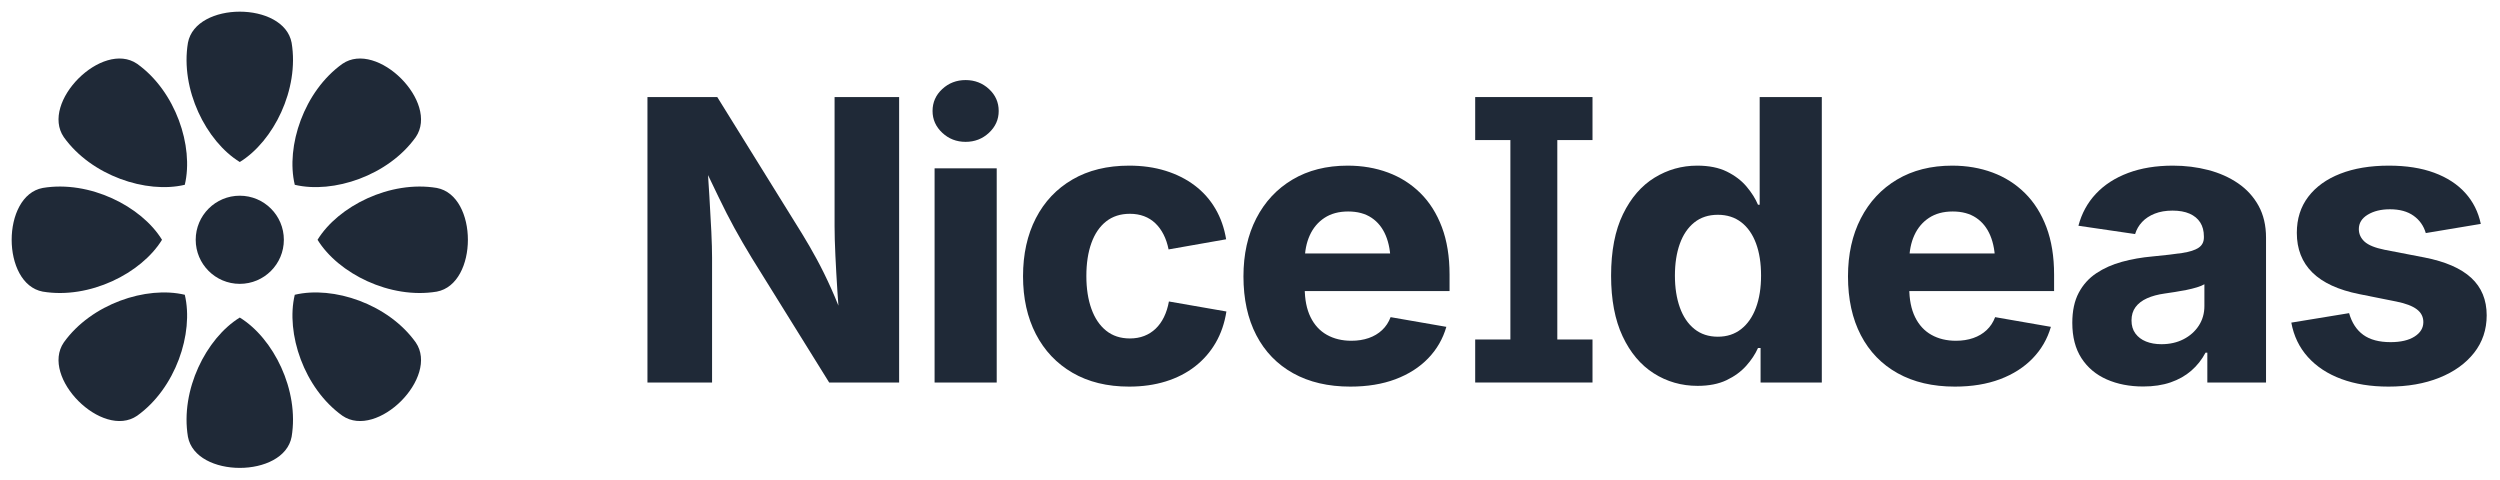
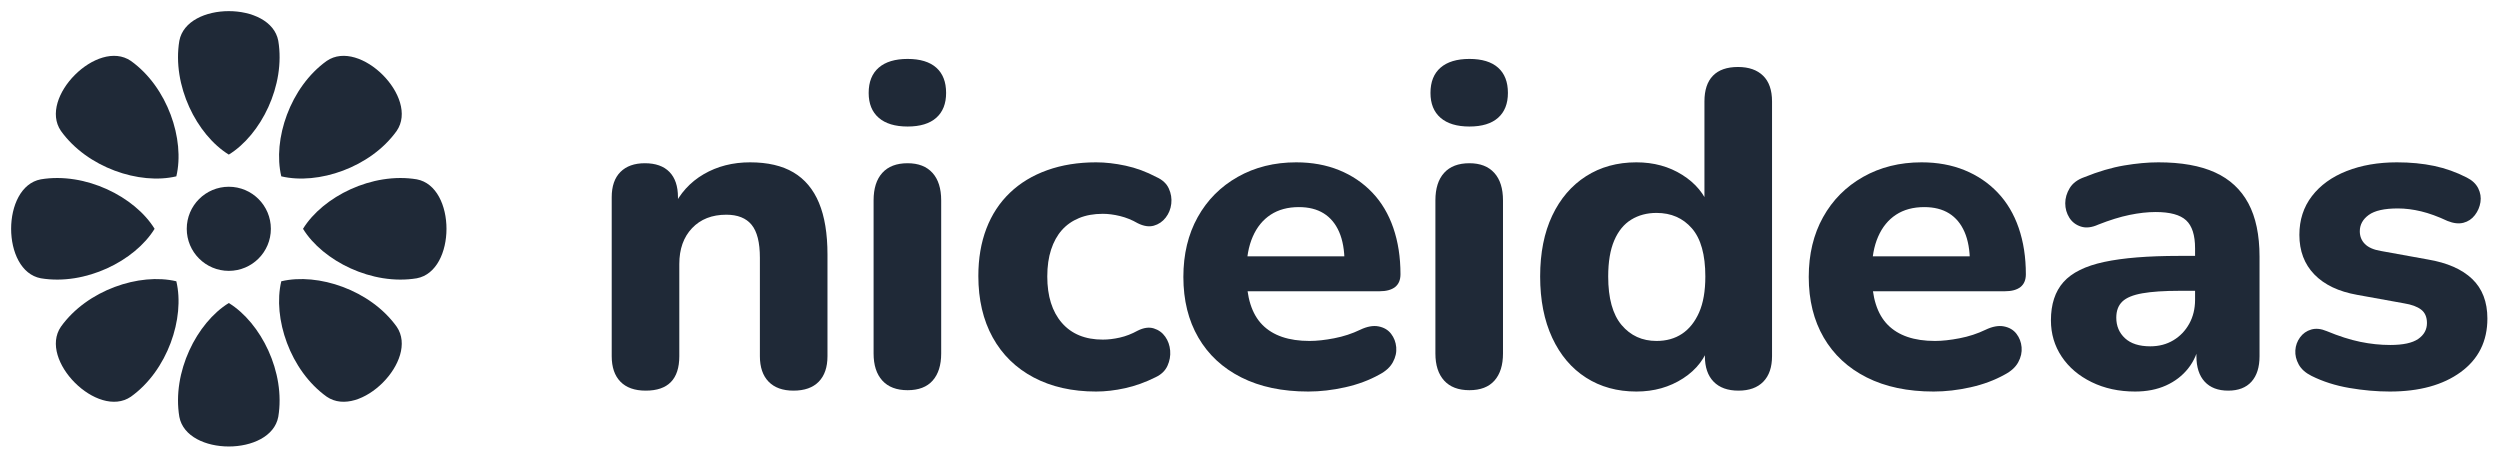
- <svg xmlns="http://www.w3.org/2000/svg" viewBox="0 0 875.8 168" width="875.8" height="168" role="img" aria-label="NiceIdeas">
+ <svg xmlns="http://www.w3.org/2000/svg" viewBox="0 0 917.8 168" width="917.8" height="168" role="img" aria-label="niceideas">
  <path d="M0 -0.30 C0.13 -0.38 0.23 -0.58 0.20 -0.76 C0.17 -0.92 -0.17 -0.92 -0.20 -0.76 C-0.23 -0.58 -0.13 -0.38 0 -0.30Z" fill="#1F2937" transform="translate(84.00 84.00) rotate(0) scale(90.811)" />
  <path d="M0 -0.30 C0.13 -0.38 0.23 -0.58 0.20 -0.76 C0.17 -0.92 -0.17 -0.92 -0.20 -0.76 C-0.23 -0.58 -0.13 -0.38 0 -0.30Z" fill="#1F2937" transform="translate(84.00 84.00) rotate(45) scale(90.811)" />
  <path d="M0 -0.30 C0.13 -0.38 0.23 -0.58 0.20 -0.76 C0.17 -0.92 -0.17 -0.92 -0.20 -0.76 C-0.23 -0.58 -0.13 -0.38 0 -0.30Z" fill="#1F2937" transform="translate(84.00 84.00) rotate(90) scale(90.811)" />
  <path d="M0 -0.30 C0.13 -0.38 0.23 -0.58 0.20 -0.76 C0.17 -0.92 -0.17 -0.92 -0.20 -0.76 C-0.23 -0.58 -0.13 -0.38 0 -0.30Z" fill="#1F2937" transform="translate(84.00 84.00) rotate(135) scale(90.811)" />
  <path d="M0 -0.30 C0.13 -0.38 0.23 -0.58 0.20 -0.76 C0.17 -0.92 -0.17 -0.92 -0.20 -0.76 C-0.23 -0.58 -0.13 -0.38 0 -0.30Z" fill="#1F2937" transform="translate(84.00 84.00) rotate(180) scale(90.811)" />
  <path d="M0 -0.30 C0.13 -0.38 0.23 -0.58 0.20 -0.76 C0.17 -0.92 -0.17 -0.92 -0.20 -0.76 C-0.23 -0.58 -0.13 -0.38 0 -0.30Z" fill="#1F2937" transform="translate(84.00 84.00) rotate(225) scale(90.811)" />
  <path d="M0 -0.30 C0.13 -0.38 0.23 -0.58 0.20 -0.76 C0.17 -0.92 -0.17 -0.92 -0.20 -0.76 C-0.23 -0.58 -0.13 -0.38 0 -0.30Z" fill="#1F2937" transform="translate(84.00 84.00) rotate(270) scale(90.811)" />
  <path d="M0 -0.30 C0.13 -0.38 0.23 -0.58 0.20 -0.76 C0.17 -0.92 -0.17 -0.92 -0.20 -0.76 C-0.23 -0.58 -0.13 -0.38 0 -0.30Z" fill="#1F2937" transform="translate(84.00 84.00) rotate(315) scale(90.811)" />
  <circle cx="84.00" cy="84.00" r="15.44" fill="#1F2937" />
-   <g transform="translate(218.40 34.00)">
-     <path d="M8.416 100.0V0.0H32.873L62.594 47.905Q65.164 52.09 67.708 56.768Q70.252 61.446 72.815 67.152Q75.379 72.859 77.973 80.131H75.812Q75.382 74.577 74.961 68.087Q74.54 61.597 74.255 55.531Q73.97 49.466 73.97 45.288V0.0H96.581V100.0H72.077L44.953 56.349Q41.641 50.906 38.906 45.927Q36.171 40.947 33.321 35.012Q30.47 29.078 26.577 20.97H29.232Q29.698 28.158 30.119 34.903Q30.54 41.648 30.796 47.175Q31.051 52.702 31.051 56.303V100.0Z" fill="#1F2937" />
-     <path d="M109.004 100.0V24.966H130.769V100.0ZM119.867 15.695Q115.091 15.695 111.692 12.515Q108.293 9.334 108.293 4.882Q108.293 0.339 111.692 -2.805Q115.091 -5.95 119.867 -5.95Q124.653 -5.95 128.058 -2.81Q131.464 0.33 131.464 4.88Q131.464 9.339 128.058 12.517Q124.653 15.695 119.867 15.695Z" fill="#1F2937" />
-     <path d="M177.159 101.436Q165.649 101.436 157.31 96.582Q148.971 91.728 144.479 83.025Q139.988 74.322 139.988 62.779Q139.988 51.164 144.479 42.45Q148.971 33.735 157.31 28.881Q165.649 24.027 177.159 24.027Q184.122 24.027 189.914 25.829Q195.706 27.631 200.136 30.98Q204.565 34.329 207.364 39.104Q210.163 43.879 211.139 49.826L190.978 53.376Q190.39 50.447 189.214 48.139Q188.038 45.832 186.332 44.207Q184.625 42.581 182.389 41.738Q180.152 40.896 177.421 40.896Q172.478 40.896 169.085 43.579Q165.693 46.262 163.933 51.154Q162.173 56.047 162.173 62.691Q162.173 69.245 163.933 74.169Q165.693 79.094 169.085 81.83Q172.478 84.567 177.421 84.567Q180.176 84.567 182.436 83.691Q184.696 82.815 186.448 81.144Q188.199 79.473 189.375 77.053Q190.552 74.634 191.095 71.614L211.233 75.121Q210.28 81.245 207.47 86.087Q204.659 90.929 200.24 94.369Q195.82 97.809 189.983 99.622Q184.146 101.436 177.159 101.436Z" fill="#1F2937" />
-     <path d="M254.643 101.436Q243.029 101.436 234.619 96.757Q226.21 92.077 221.708 83.419Q217.207 74.762 217.207 62.825Q217.207 51.238 221.695 42.512Q226.183 33.785 234.39 28.906Q242.596 24.027 253.713 24.027Q261.344 24.027 267.848 26.443Q274.351 28.859 279.192 33.648Q284.032 38.436 286.72 45.574Q289.408 52.711 289.408 62.198V67.973H225.482V54.805H278.928L268.754 58.127Q268.754 52.577 267.071 48.54Q265.388 44.503 262.089 42.295Q258.791 40.087 253.888 40.087Q248.985 40.087 245.593 42.319Q242.2 44.55 240.435 48.446Q238.67 52.342 238.67 57.446V66.799Q238.67 72.94 240.705 77.087Q242.74 81.235 246.437 83.305Q250.133 85.376 255.015 85.376Q258.354 85.376 261.084 84.428Q263.814 83.48 265.777 81.637Q267.74 79.795 268.757 77.104L288.287 80.5Q286.455 86.836 281.901 91.545Q277.348 96.255 270.465 98.846Q263.583 101.436 254.643 101.436Z" fill="#1F2937" />
-     <path d="M2 0h30v11H23v51h9v11H2V62h9V11H2z" fill="#1F2937" transform="translate(295.65 0.00) scale(1.36986)" />
-     <path d="M376.302 101.174Q367.846 101.174 360.948 96.78Q354.05 92.386 350.024 83.792Q345.997 75.198 345.997 62.597Q345.997 49.584 350.166 41.023Q354.336 32.463 361.212 28.245Q368.087 24.027 376.151 24.027Q382.332 24.027 386.562 26.116Q390.792 28.205 393.456 31.367Q396.121 34.53 397.46 37.722H398.05V0.0H419.816V100.0H398.366V87.909H397.46Q396.034 91.124 393.324 94.158Q390.614 97.191 386.438 99.183Q382.262 101.174 376.302 101.174ZM383.393 83.956Q388.188 83.956 391.577 81.282Q394.967 78.607 396.75 73.802Q398.534 68.997 398.534 62.55Q398.534 56.017 396.762 51.248Q394.99 46.48 391.601 43.863Q388.212 41.245 383.393 41.245Q378.504 41.245 375.146 43.933Q371.789 46.621 370.073 51.413Q368.356 56.205 368.356 62.55Q368.356 68.876 370.084 73.715Q371.813 78.554 375.182 81.255Q378.551 83.956 383.393 83.956Z" fill="#1F2937" />
-     <path d="M466.424 101.436Q454.81 101.436 446.4 96.757Q437.991 92.077 433.489 83.419Q428.987 74.762 428.987 62.825Q428.987 51.238 433.476 42.512Q437.964 33.785 446.17 28.906Q454.377 24.027 465.494 24.027Q473.125 24.027 479.628 26.443Q486.132 28.859 490.972 33.648Q495.813 38.436 498.501 45.574Q501.189 52.711 501.189 62.198V67.973H437.263V54.805H490.709L480.534 58.127Q480.534 52.577 478.851 48.54Q477.169 44.503 473.87 42.295Q470.571 40.087 465.669 40.087Q460.766 40.087 457.373 42.319Q453.981 44.55 452.216 48.446Q450.451 52.342 450.451 57.446V66.799Q450.451 72.94 452.486 77.087Q454.521 81.235 458.217 83.305Q461.914 85.376 466.796 85.376Q470.135 85.376 472.865 84.428Q475.595 83.48 477.558 81.637Q479.521 79.795 480.538 77.104L500.068 80.5Q498.236 86.836 493.682 91.545Q489.128 96.255 482.246 98.846Q475.363 101.436 466.424 101.436Z" fill="#1F2937" />
-     <path d="M532.397 101.396Q525.24 101.396 519.609 98.908Q513.978 96.419 510.773 91.47Q507.569 86.52 507.569 79.094Q507.569 72.826 509.814 68.581Q512.058 64.336 515.993 61.715Q519.928 59.094 524.986 57.713Q530.045 56.332 535.673 55.836Q542.122 55.225 546.067 54.624Q550.011 54.023 551.84 52.773Q553.669 51.523 553.669 49.164V48.849Q553.669 45.94 552.382 43.928Q551.095 41.916 548.652 40.847Q546.21 39.779 542.676 39.779Q539.139 39.779 536.448 40.846Q533.757 41.913 532.029 43.753Q530.3 45.594 529.572 47.993L509.716 45.084Q511.424 38.587 515.844 33.878Q520.263 29.168 527.107 26.597Q533.951 24.027 542.82 24.027Q549.327 24.027 555.216 25.565Q561.106 27.104 565.656 30.225Q570.206 33.346 572.821 38.091Q575.435 42.836 575.435 49.272V100.0H554.874V89.537H554.243Q552.313 93.201 549.255 95.856Q546.196 98.51 542.005 99.953Q537.813 101.396 532.397 101.396ZM538.797 86.58Q543.153 86.58 546.54 84.835Q549.928 83.091 551.886 80.074Q553.844 77.057 553.844 73.235V65.581Q552.887 66.148 551.233 66.656Q549.579 67.165 547.569 67.571Q545.559 67.977 543.575 68.28Q541.592 68.584 539.934 68.829Q536.357 69.322 533.743 70.5Q531.129 71.678 529.72 73.584Q528.31 75.49 528.31 78.258Q528.31 80.973 529.67 82.827Q531.029 84.681 533.384 85.631Q535.74 86.58 538.797 86.58Z" fill="#1F2937" />
-     <path d="M618.341 101.436Q609.009 101.436 601.824 98.773Q594.64 96.111 590.115 91.092Q585.589 86.074 584.291 79.02L604.536 75.701Q605.972 80.741 609.497 83.3Q613.022 85.859 619.08 85.859Q624.402 85.859 627.474 83.899Q630.546 81.94 630.546 78.836Q630.546 76.077 628.242 74.344Q625.938 72.611 621.11 71.641L608.103 69.037Q597.116 66.839 591.67 61.467Q586.224 56.094 586.224 47.564Q586.224 40.205 590.219 34.945Q594.214 29.685 601.448 26.856Q608.683 24.027 618.459 24.027Q627.616 24.027 634.35 26.517Q641.083 29.007 645.214 33.569Q649.345 38.131 650.674 44.436L631.401 47.648Q630.294 43.839 627.118 41.576Q623.942 39.312 618.831 39.312Q614.214 39.312 611.081 41.2Q607.949 43.087 607.949 46.258Q607.949 48.805 609.944 50.646Q611.939 52.487 616.989 53.507L630.905 56.191Q641.935 58.346 647.336 63.347Q652.737 68.349 652.737 76.46Q652.737 83.997 648.315 89.611Q643.892 95.225 636.145 98.331Q628.398 101.436 618.341 101.436Z" fill="#1F2937" />
+   <g transform="translate(215.04 26.07)">
+     <path d="M22.022 117.341Q15.941 117.341 12.737 114.054Q9.532 110.767 9.532 104.687V46.345Q9.532 40.264 12.737 37.059Q15.941 33.855 21.693 33.855Q27.61 33.855 30.732 37.059Q33.855 40.264 33.855 46.345V55.712L32.047 50.289Q35.827 42.236 43.304 37.881Q50.782 33.526 60.314 33.526Q70.01 33.526 76.255 37.224Q82.5 40.921 85.623 48.399Q88.745 55.877 88.745 67.381V104.687Q88.745 110.767 85.541 114.054Q82.336 117.341 76.255 117.341Q70.339 117.341 67.134 114.054Q63.93 110.767 63.93 104.687V68.531Q63.93 60.15 60.889 56.452Q57.849 52.754 51.604 52.754Q43.715 52.754 39.032 57.685Q34.348 62.615 34.348 70.832V104.687Q34.348 117.341 22.022 117.341Z" fill="#1F2937" />
+     <path d="M118.163 117.177Q112.082 117.177 108.877 113.643Q105.673 110.11 105.673 103.701V47.495Q105.673 40.921 108.877 37.388Q112.082 33.855 118.163 33.855Q124.079 33.855 127.284 37.388Q130.489 40.921 130.489 47.495V103.701Q130.489 110.11 127.366 113.643Q124.244 117.177 118.163 117.177ZM118.163 20.379Q111.26 20.379 107.563 17.174Q103.865 13.969 103.865 8.053Q103.865 1.972 107.563 -1.233Q111.26 -4.437 118.163 -4.437Q125.065 -4.437 128.681 -1.233Q132.296 1.972 132.296 8.053Q132.296 13.969 128.681 17.174Q125.065 20.379 118.163 20.379Z" fill="#1F2937" />
+     <path d="M187.351 117.67Q174.204 117.67 164.426 112.493Q154.647 107.316 149.388 97.784Q144.129 88.252 144.129 75.269Q144.129 65.573 147.087 57.849Q150.045 50.125 155.715 44.701Q161.385 39.278 169.438 36.402Q177.491 33.526 187.351 33.526Q192.446 33.526 198.198 34.759Q203.95 35.991 209.538 38.949Q212.825 40.428 214.057 43.14Q215.29 45.852 214.961 48.728Q214.632 51.604 212.907 53.822Q211.181 56.041 208.552 56.781Q205.922 57.52 202.635 55.877Q199.513 54.069 196.144 53.247Q192.775 52.426 189.817 52.426Q184.886 52.426 181.106 53.987Q177.326 55.548 174.779 58.424Q172.232 61.3 170.835 65.573Q169.438 69.846 169.438 75.434Q169.438 86.28 174.779 92.443Q180.12 98.606 189.817 98.606Q192.775 98.606 196.062 97.866Q199.348 97.127 202.635 95.319Q205.922 93.676 208.552 94.497Q211.181 95.319 212.742 97.538Q214.304 99.756 214.55 102.632Q214.797 105.508 213.564 108.22Q212.332 110.932 209.209 112.411Q203.621 115.205 198.034 116.437Q192.446 117.67 187.351 117.67Z" fill="#1F2937" />
+     <path d="M265.25 117.67Q250.952 117.67 240.681 112.493Q230.409 107.316 224.904 97.866Q219.398 88.417 219.398 75.598Q219.398 63.108 224.657 53.658Q229.916 44.208 239.366 38.867Q248.816 33.526 260.813 33.526Q269.523 33.526 276.59 36.402Q283.657 39.278 288.751 44.619Q293.846 49.96 296.475 57.602Q299.105 65.244 299.105 74.612Q299.105 77.734 297.133 79.296Q295.161 80.857 291.381 80.857H239.777V68.038H281.191L278.562 70.339Q278.562 63.601 276.59 59.081Q274.618 54.562 270.92 52.261Q267.222 49.96 261.799 49.96Q255.718 49.96 251.445 52.754Q247.172 55.548 244.872 60.807Q242.571 66.066 242.571 73.461V74.776Q242.571 87.266 248.405 93.183Q254.239 99.099 265.743 99.099Q269.687 99.099 274.782 98.113Q279.877 97.127 284.314 94.99Q288.094 93.183 291.052 93.758Q294.01 94.333 295.654 96.47Q297.297 98.606 297.544 101.4Q297.79 104.194 296.311 106.905Q294.832 109.617 291.381 111.425Q285.793 114.547 278.809 116.109Q271.824 117.67 265.25 117.67Z" fill="#1F2937" />
+     <path d="M324.414 117.177Q318.333 117.177 315.128 113.643Q311.924 110.11 311.924 103.701V47.495Q311.924 40.921 315.128 37.388Q318.333 33.855 324.414 33.855Q330.33 33.855 333.535 37.388Q336.74 40.921 336.74 47.495V103.701Q336.74 110.11 333.617 113.643Q330.494 117.177 324.414 117.177ZM324.414 20.379Q317.511 20.379 313.814 17.174Q310.116 13.969 310.116 8.053Q310.116 1.972 313.814 -1.233Q317.511 -4.437 324.414 -4.437Q331.316 -4.437 334.932 -1.233Q338.547 1.972 338.547 8.053Q338.547 13.969 334.932 17.174Q331.316 20.379 324.414 20.379Z" fill="#1F2937" />
+     <path d="M385.714 117.67Q375.196 117.67 367.225 112.575Q359.255 107.481 354.817 97.949Q350.38 88.417 350.38 75.434Q350.38 62.45 354.817 53.083Q359.255 43.715 367.225 38.621Q375.196 33.526 385.714 33.526Q395.246 33.526 402.559 38.128Q409.872 42.729 412.502 50.125H410.694V11.175Q410.694 4.93 413.817 1.726Q416.939 -1.479 423.02 -1.479Q428.936 -1.479 432.223 1.726Q435.51 4.93 435.51 11.175V104.687Q435.51 110.767 432.305 114.054Q429.101 117.341 423.184 117.341Q417.268 117.341 414.063 114.054Q410.858 110.767 410.858 104.687V93.511L412.666 99.921Q410.365 107.974 402.888 112.822Q395.41 117.67 385.714 117.67ZM393.109 99.099Q398.533 99.099 402.477 96.47Q406.421 93.84 408.722 88.663Q411.023 83.486 411.023 75.434Q411.023 63.437 406.092 57.767Q401.162 52.097 393.109 52.097Q387.85 52.097 383.824 54.562Q379.798 57.027 377.579 62.204Q375.36 67.381 375.36 75.434Q375.36 87.431 380.291 93.265Q385.221 99.099 393.109 99.099Z" fill="#1F2937" />
+     <path d="M494.838 117.67Q480.54 117.67 470.269 112.493Q459.997 107.316 454.492 97.866Q448.986 88.417 448.986 75.598Q448.986 63.108 454.245 53.658Q459.504 44.208 468.954 38.867Q478.404 33.526 490.401 33.526Q499.111 33.526 506.178 36.402Q513.244 39.278 518.339 44.619Q523.434 49.96 526.063 57.602Q528.693 65.244 528.693 74.612Q528.693 77.734 526.72 79.296Q524.748 80.857 520.968 80.857H469.365V68.038H510.779L508.15 70.339Q508.15 63.601 506.178 59.081Q504.205 54.562 500.508 52.261Q496.81 49.96 491.387 49.96Q485.306 49.96 481.033 52.754Q476.76 55.548 474.459 60.807Q472.158 66.066 472.158 73.461V74.776Q472.158 87.266 477.993 93.183Q483.827 99.099 495.331 99.099Q499.275 99.099 504.37 98.113Q509.464 97.127 513.902 94.99Q517.682 93.183 520.64 93.758Q523.598 94.333 525.241 96.47Q526.885 98.606 527.131 101.4Q527.378 104.194 525.899 106.905Q524.42 109.617 520.968 111.425Q515.381 114.547 508.396 116.109Q501.412 117.67 494.838 117.67Z" fill="#1F2937" />
+     <path d="M568.792 117.67Q559.918 117.67 552.851 114.219Q545.784 110.767 541.84 104.851Q537.896 98.935 537.896 91.539Q537.896 82.665 542.497 77.488Q547.099 72.311 557.453 70.092Q567.806 67.874 584.898 67.874H593.608V80.693H585.062Q576.681 80.693 571.504 81.596Q566.327 82.5 564.109 84.637Q561.89 86.773 561.89 90.553Q561.89 95.155 565.095 98.113Q568.299 101.071 574.38 101.071Q579.146 101.071 582.844 98.853Q586.541 96.634 588.678 92.772Q590.814 88.91 590.814 83.979V65.08Q590.814 57.849 587.528 54.809Q584.241 51.768 576.352 51.768Q571.915 51.768 566.738 52.836Q561.561 53.905 555.316 56.37Q551.701 58.013 548.907 57.109Q546.113 56.205 544.634 53.822Q543.155 51.439 543.155 48.563Q543.155 45.687 544.798 42.976Q546.442 40.264 550.222 38.949Q557.946 35.827 564.766 34.676Q571.586 33.526 577.338 33.526Q589.993 33.526 598.128 37.224Q606.263 40.921 610.371 48.563Q614.48 56.205 614.48 68.202V104.687Q614.48 110.767 611.522 114.054Q608.563 117.341 602.976 117.341Q597.388 117.341 594.348 114.054Q591.307 110.767 591.307 104.687V98.606L592.458 99.592Q591.472 105.18 588.267 109.206Q585.062 113.233 580.132 115.451Q575.202 117.67 568.792 117.67Z" fill="#1F2937" />
+     <path d="M662.304 117.67Q655.073 117.67 647.431 116.355Q639.789 115.04 633.544 111.918Q630.257 110.274 628.86 107.727Q627.463 105.18 627.627 102.55Q627.792 99.921 629.353 97.784Q630.914 95.648 633.461 94.908Q636.009 94.169 639.131 95.483Q645.869 98.277 651.457 99.428Q657.045 100.578 662.468 100.578Q669.535 100.578 672.74 98.36Q675.944 96.141 675.944 92.525Q675.944 89.238 673.808 87.595Q671.671 85.952 667.563 85.294L650.307 82.172Q640.117 80.364 634.612 74.694Q629.106 69.024 629.106 60.15Q629.106 51.933 633.708 45.934Q638.31 39.935 646.445 36.731Q654.58 33.526 664.933 33.526Q672.329 33.526 678.574 34.841Q684.819 36.156 690.571 39.114Q693.529 40.593 694.762 43.058Q695.994 45.523 695.583 48.153Q695.172 50.782 693.529 52.919Q691.886 55.055 689.338 55.712Q686.791 56.37 683.504 55.055Q678.245 52.59 673.808 51.522Q669.371 50.453 665.262 50.453Q657.866 50.453 654.58 52.836Q651.293 55.219 651.293 58.835Q651.293 61.629 653.183 63.519Q655.073 65.409 659.017 66.066L676.273 69.189Q686.955 70.996 692.543 76.337Q698.131 81.679 698.131 90.882Q698.131 103.372 688.352 110.521Q678.574 117.67 662.304 117.67Z" fill="#1F2937" />
  </g>
</svg>
